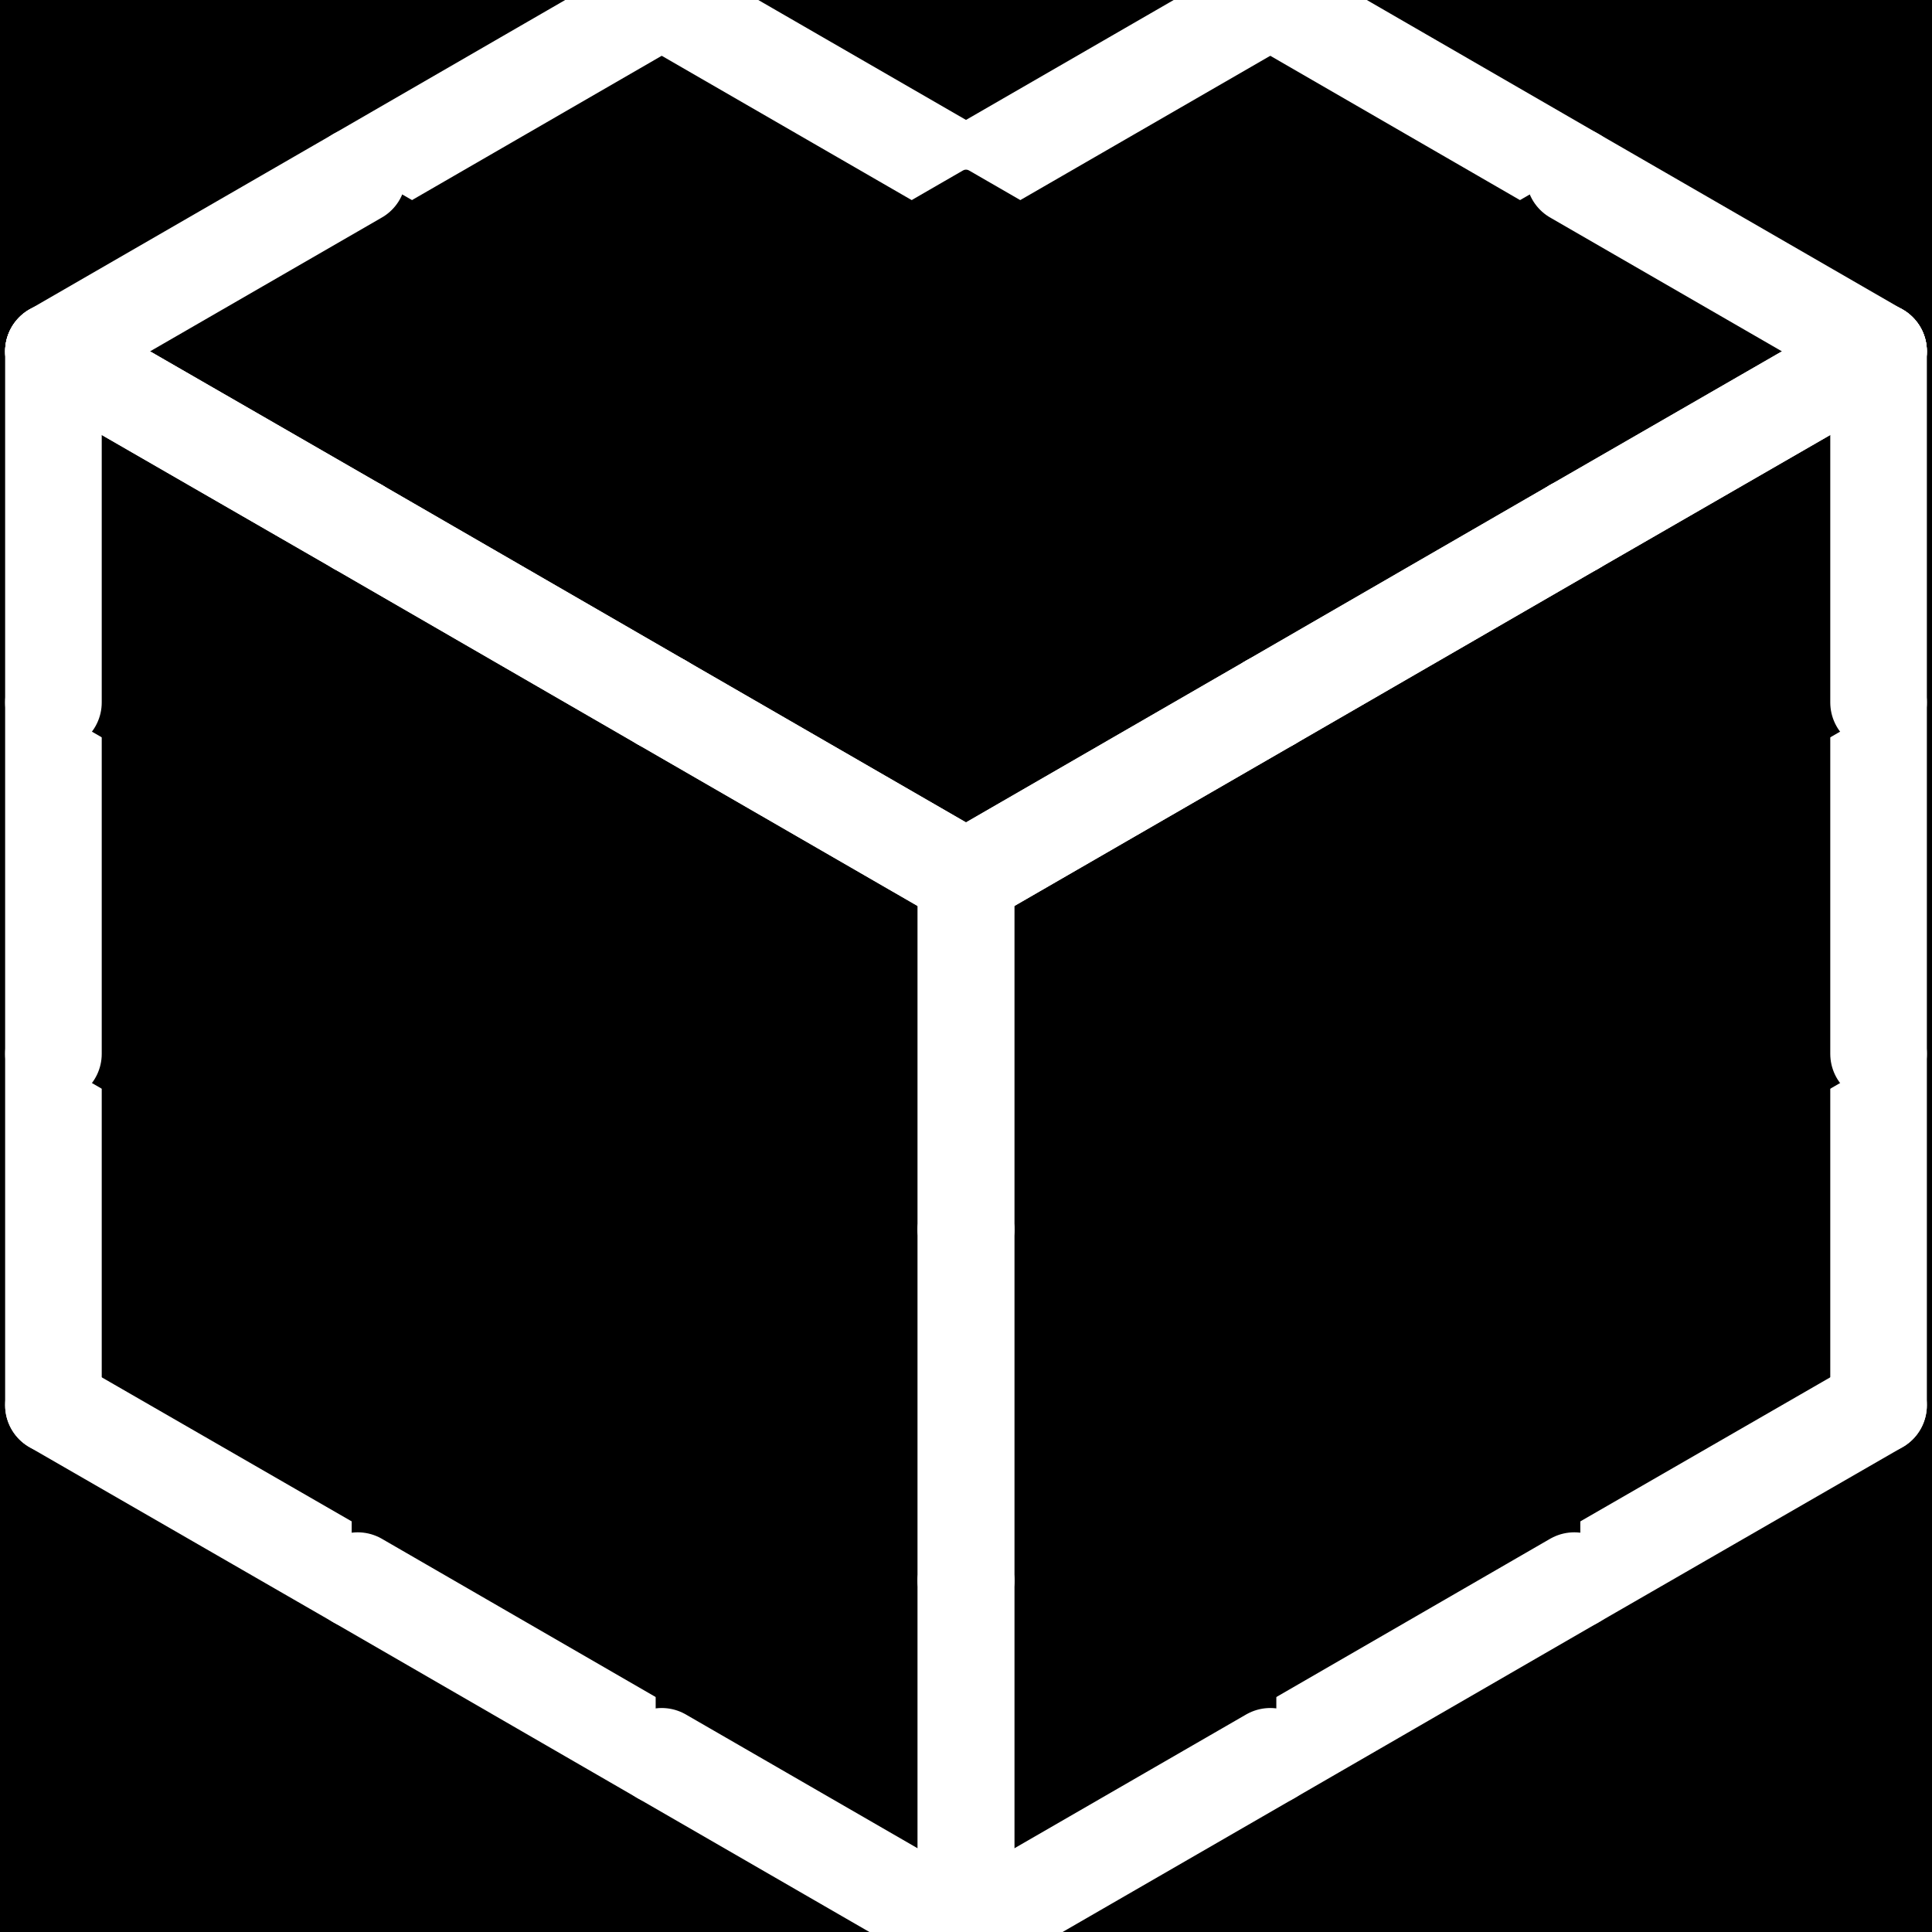
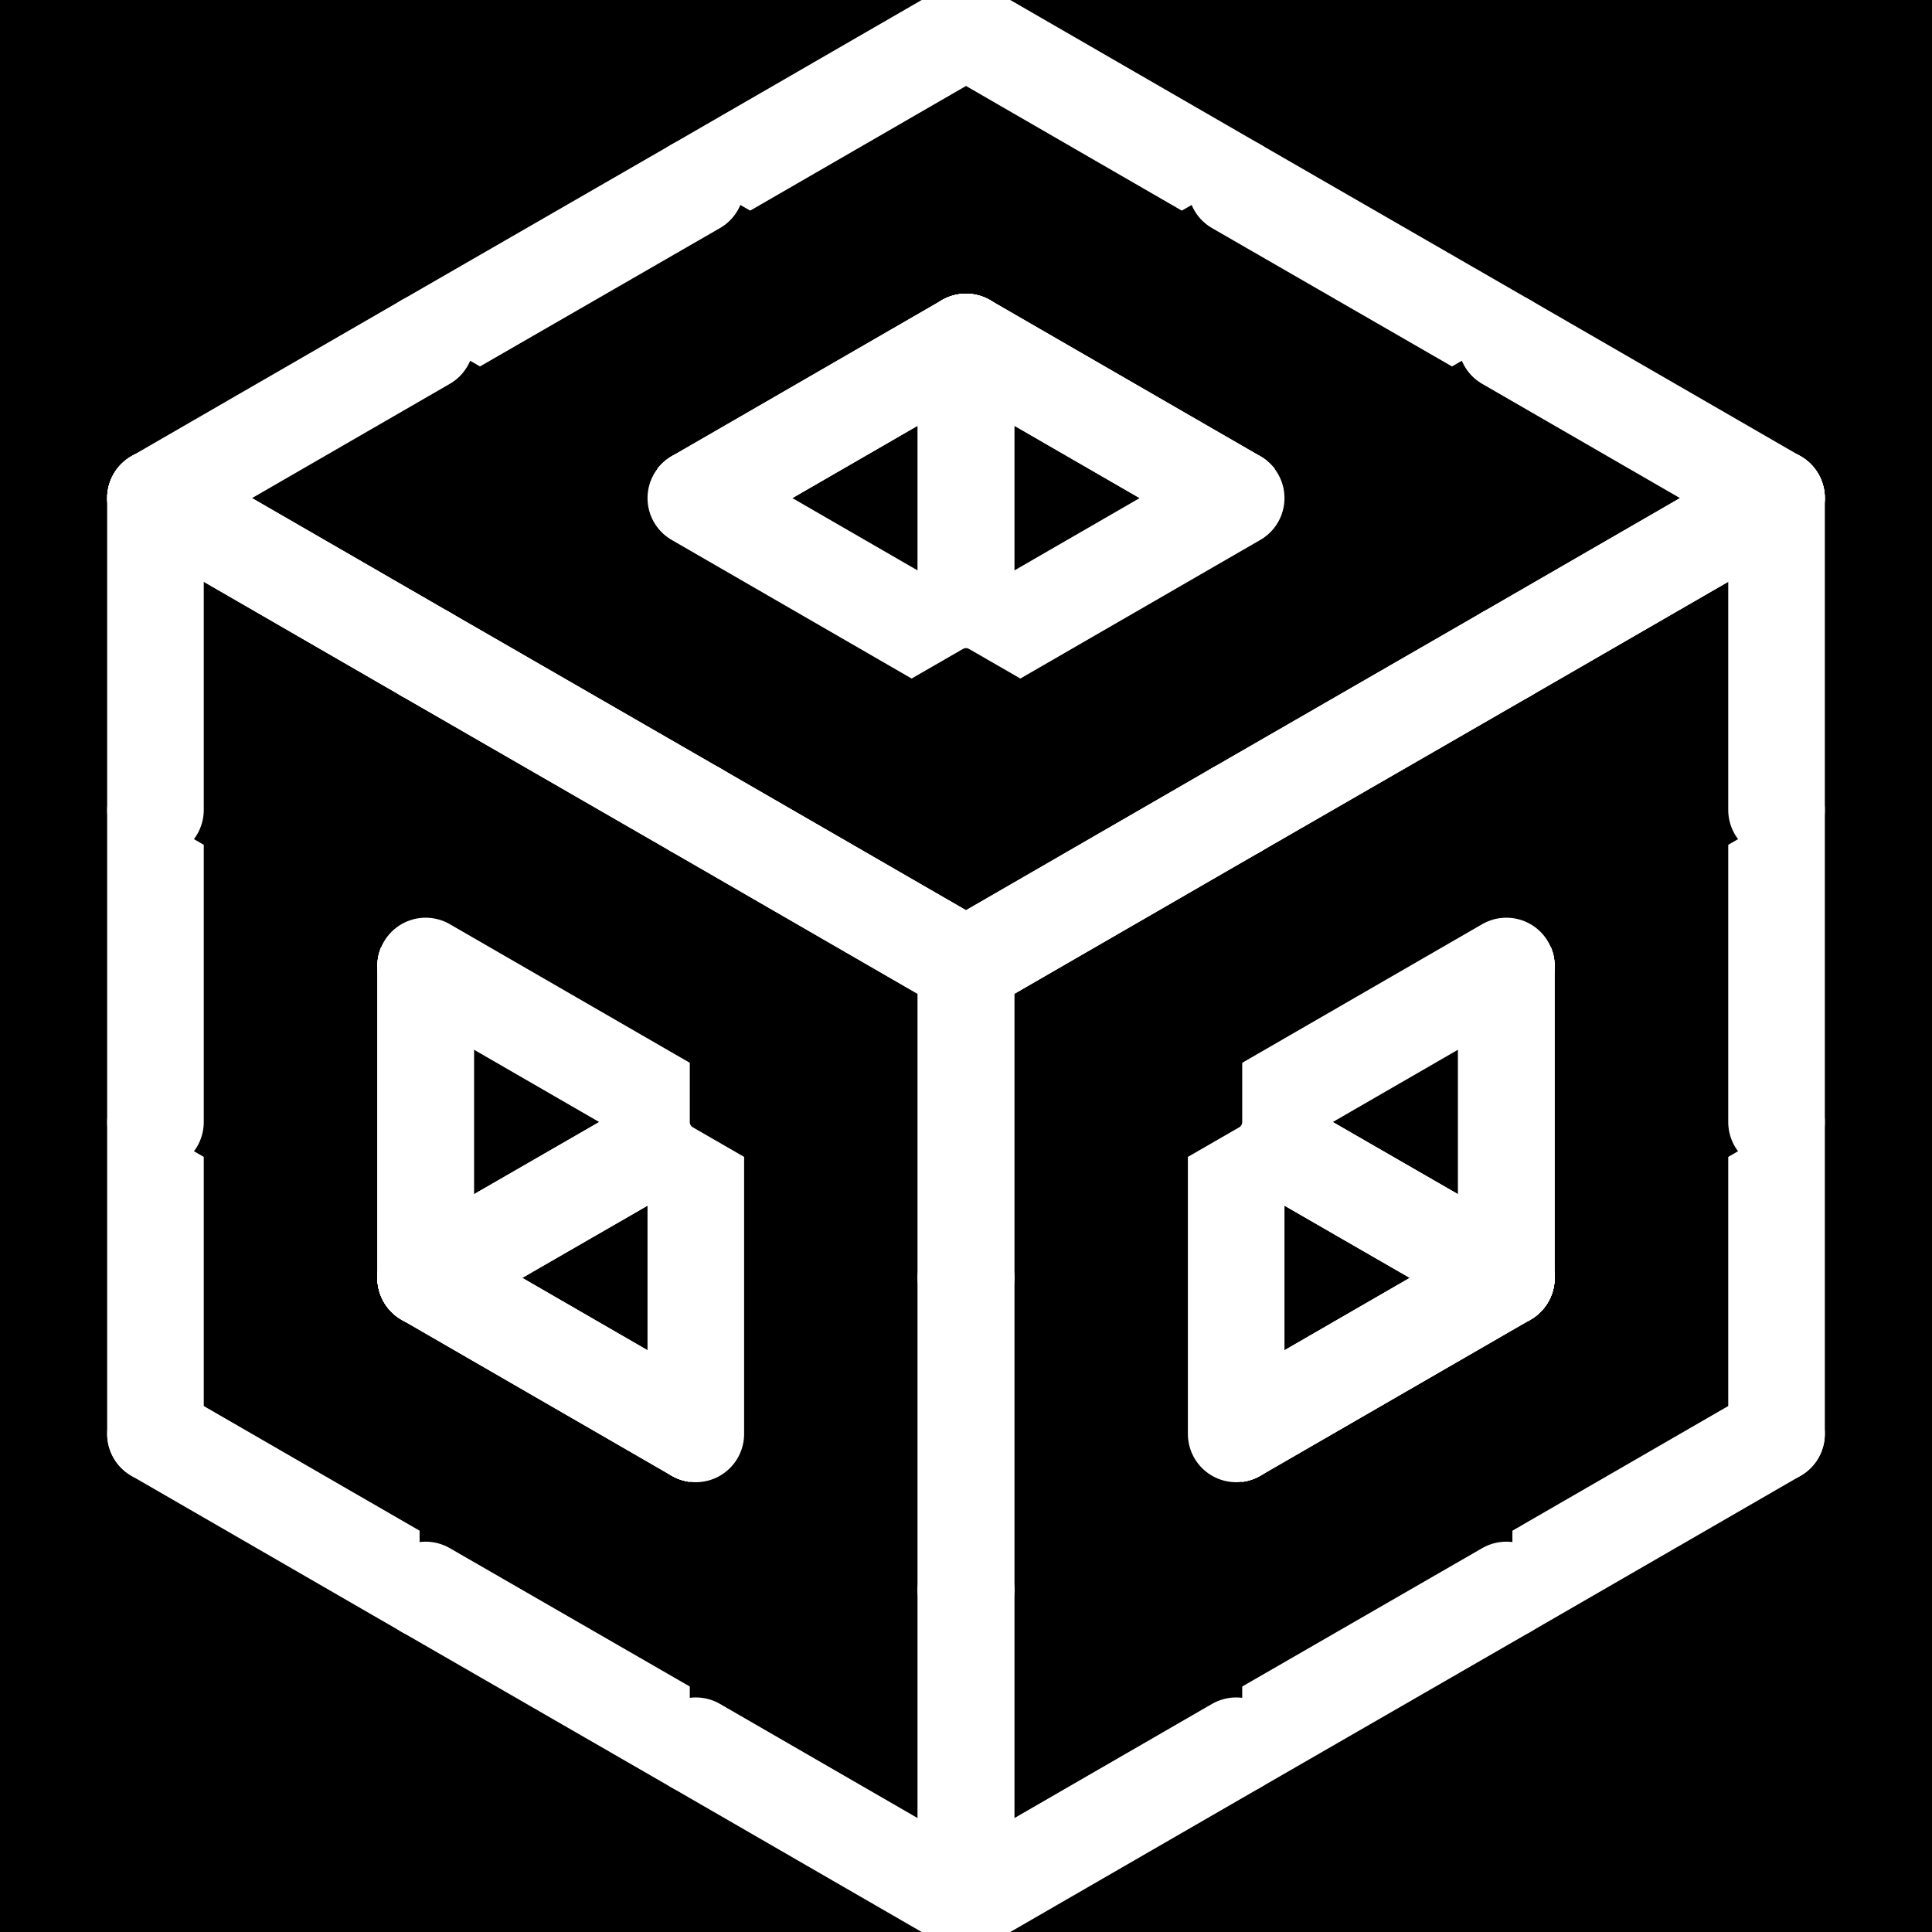
<svg xmlns="http://www.w3.org/2000/svg" viewBox="0 0 64 64">
  <rect width="64" height="64" fill="#000000" />
  <g fill="none" stroke="#ffffff" stroke-width="3.2" stroke-linecap="round" stroke-linejoin="round">
-     <polygon points="21.92,34.91 32.00,40.73 32.00,29.09 21.92,23.27" fill="#000000" stroke="#000000" stroke-width="0.4" />
+     <polygon points="5.15,47.50 14.10,52.67 14.10,42.33 5.15,37.17" fill="#000000" stroke="#000000" stroke-width="0.4" />
+     <polygon points="58.85,47.50 49.90,52.67 49.90,42.33 58.85,37.17" fill="#000000" stroke="#000000" stroke-width="0.4" />
+     <polygon points="32.00,1.00 40.95,6.17 32.00,11.33 23.05,6.17" fill="#000000" stroke="#000000" stroke-width="0.4" />
    <g stroke-width="0.0" stroke-opacity="0.45">
-       <path d="M32.00 40.73 L32.00 29.09" />
+       <path d="M14.10 52.67 L14.10 42.33" />
+       <path d="M14.10 42.33 L5.15 37.17" />
+       <path d="M49.90 52.67 L49.90 42.33" />
+       <path d="M49.90 42.33 L58.85 37.17" />
+       <path d="M40.95 6.17 L32.00 11.33" />
+       <path d="M32.00 11.33 L23.05 6.17" />
    </g>
-     <path d="M21.92 34.91 L32.00 40.73" />
-     <path d="M32.00 29.09 L21.92 23.27" />
-     <path d="M21.92 23.27 L21.92 34.91" />
-     <polygon points="32.00,5.82 42.08,11.64 32.00,17.45 21.92,11.64" fill="#000000" stroke="#000000" stroke-width="0.4" />
-     <polygon points="32.00,40.73 42.08,46.55 42.08,34.91 32.00,29.09" fill="#000000" stroke="#000000" stroke-width="0.4" />
-     <path d="M32.00 5.82 L42.08 11.64" />
-     <path d="M42.08 11.64 L32.00 17.45" />
-     <path d="M32.00 17.45 L21.92 11.64" />
-     <path d="M21.92 11.64 L32.00 5.82" />
-     <path d="M32.00 40.73 L42.08 46.55" />
-     <path d="M42.08 46.55 L42.08 34.91" />
-     <path d="M42.08 34.91 L32.00 29.09" />
-     <polygon points="1.77,46.55 11.85,52.36 11.85,40.73 1.77,34.91" fill="#000000" stroke="#000000" stroke-width="0.4" />
-     <polygon points="62.23,46.55 52.15,52.36 52.15,40.73 62.23,34.91" fill="#000000" stroke="#000000" stroke-width="0.4" />
+     <path d="M5.15 47.50 L14.10 52.67" />
+     <path d="M5.15 37.17 L5.15 47.50" />
+     <path d="M58.85 47.50 L49.90 52.67" />
+     <path d="M58.85 37.17 L58.85 47.50" />
+     <path d="M32.00 1.00 L40.95 6.17" />
+     <path d="M23.05 6.17 L32.00 1.00" />
+     <polygon points="40.95,37.17 49.90,42.33 40.95,47.50 32.00,42.33" fill="#000000" stroke="#000000" stroke-width="0.4" />
+     <polygon points="49.90,52.67 40.95,57.83 40.95,47.50 49.90,42.33" fill="#000000" stroke="#000000" stroke-width="0.4" />
+     <polygon points="23.05,37.17 14.10,42.33 14.10,32.00 23.05,26.83" fill="#000000" stroke="#000000" stroke-width="0.4" />
+     <polygon points="5.15,37.17 14.10,42.33 14.10,32.00 5.15,26.83" fill="#000000" stroke="#000000" stroke-width="0.4" />
+     <polygon points="58.85,37.17 49.90,42.33 49.90,32.00 58.85,26.83" fill="#000000" stroke="#000000" stroke-width="0.4" />
+     <polygon points="40.95,37.17 49.90,42.33 49.90,32.00 40.95,26.83" fill="#000000" stroke="#000000" stroke-width="0.4" />
+     <polygon points="23.05,6.17 32.00,11.33 23.05,16.50 14.10,11.33" fill="#000000" stroke="#000000" stroke-width="0.4" />
+     <polygon points="32.00,21.67 23.05,26.83 23.05,16.50 32.00,11.33" fill="#000000" stroke="#000000" stroke-width="0.4" />
+     <polygon points="23.05,37.17 32.00,42.33 23.05,47.50 14.10,42.33" fill="#000000" stroke="#000000" stroke-width="0.4" />
+     <polygon points="14.10,52.67 23.05,57.83 23.05,47.50 14.10,42.33" fill="#000000" stroke="#000000" stroke-width="0.4" />
+     <polygon points="40.95,6.17 49.90,11.33 40.95,16.50 32.00,11.33" fill="#000000" stroke="#000000" stroke-width="0.4" />
+     <polygon points="32.00,21.67 40.95,26.83 40.95,16.50 32.00,11.33" fill="#000000" stroke="#000000" stroke-width="0.4" />
+     <polygon points="32.00,21.67 40.95,26.83 32.00,32.00 23.05,26.83" fill="#000000" stroke="#000000" stroke-width="0.4" />
+     <polygon points="40.95,37.17 32.00,42.33 32.00,32.00 40.95,26.83" fill="#000000" stroke="#000000" stroke-width="0.4" />
+     <polygon points="23.05,37.17 32.00,42.33 32.00,32.00 23.05,26.83" fill="#000000" stroke="#000000" stroke-width="0.4" />
    <g stroke-width="0.0" stroke-opacity="0.45">
-       <path d="M11.85 52.36 L11.85 40.73" />
-       <path d="M11.85 40.73 L1.77 34.91" />
-       <path d="M52.15 52.36 L52.15 40.73" />
-       <path d="M52.15 40.73 L62.23 34.91" />
+       <path d="M40.95 57.83 L40.95 47.50" />
+       <path d="M14.10 32.00 L5.15 26.83" />
+       <path d="M49.90 32.00 L58.85 26.83" />
+       <path d="M23.05 16.50 L14.10 11.33" />
+       <path d="M23.05 57.83 L23.05 47.50" />
+       <path d="M49.90 11.33 L40.95 16.50" />
    </g>
-     <path d="M1.77 46.55 L11.85 52.36" />
-     <path d="M1.77 34.91 L1.77 46.55" />
-     <path d="M62.23 46.55 L52.15 52.36" />
-     <path d="M62.23 34.91 L62.23 46.55" />
-     <polygon points="52.15,52.36 42.08,58.18 42.08,46.55 52.15,40.73" fill="#000000" stroke="#000000" stroke-width="0.4" />
-     <polygon points="1.77,34.91 11.85,40.73 11.85,29.09 1.77,23.27" fill="#000000" stroke="#000000" stroke-width="0.4" />
-     <polygon points="62.23,34.91 52.15,40.73 52.15,29.09 62.23,23.27" fill="#000000" stroke="#000000" stroke-width="0.4" />
-     <polygon points="21.92,0.00 32.00,5.82 21.92,11.64 11.85,5.82" fill="#000000" stroke="#000000" stroke-width="0.4" />
-     <polygon points="11.85,52.36 21.92,58.18 21.92,46.55 11.85,40.73" fill="#000000" stroke="#000000" stroke-width="0.4" />
-     <polygon points="42.08,0.00 52.15,5.82 42.08,11.64 32.00,5.82" fill="#000000" stroke="#000000" stroke-width="0.4" />
+     <path d="M40.95 37.17 L49.90 42.33" />
+     <path d="M49.90 42.33 L40.95 47.50" />
+     <path d="M40.95 47.50 L32.00 42.33" />
+     <path d="M32.00 42.33 L40.95 37.17" />
+     <path d="M49.90 52.67 L40.95 57.83" />
+     <path d="M40.95 47.50 L49.90 42.33" />
+     <path d="M23.05 37.17 L14.10 42.33" />
+     <path d="M14.10 42.33 L14.10 32.00" />
+     <path d="M14.10 32.00 L23.05 26.83" />
+     <path d="M23.05 26.83 L23.05 37.17" />
+     <path d="M14.10 42.33 L14.10 32.00" />
+     <path d="M5.15 26.83 L5.15 37.17" />
+     <path d="M49.90 42.33 L49.90 32.00" />
+     <path d="M58.85 26.83 L58.85 37.17" />
+     <path d="M40.95 37.17 L49.90 42.33" />
+     <path d="M49.90 42.33 L49.90 32.00" />
+     <path d="M49.90 32.00 L40.95 26.83" />
+     <path d="M40.95 26.83 L40.95 37.17" />
+     <path d="M32.00 11.33 L23.05 16.50" />
+     <path d="M14.10 11.33 L23.05 6.17" />
+     <path d="M32.00 21.67 L23.05 26.83" />
+     <path d="M23.05 26.83 L23.05 16.50" />
+     <path d="M23.05 16.50 L32.00 11.33" />
+     <path d="M32.00 11.33 L32.00 21.67" />
+     <path d="M23.05 37.17 L32.00 42.33" />
+     <path d="M32.00 42.33 L23.05 47.50" />
+     <path d="M23.05 47.50 L14.10 42.33" />
+     <path d="M14.10 42.33 L23.05 37.17" />
+     <path d="M14.10 52.67 L23.05 57.83" />
+     <path d="M23.05 47.50 L14.10 42.33" />
+     <path d="M40.95 6.17 L49.90 11.33" />
+     <path d="M40.95 16.50 L32.00 11.33" />
+     <path d="M32.00 21.67 L40.95 26.83" />
+     <path d="M40.95 26.83 L40.95 16.50" />
+     <path d="M40.95 16.50 L32.00 11.33" />
+     <path d="M32.00 11.33 L32.00 21.67" />
+     <path d="M32.00 21.67 L40.95 26.83" />
+     <path d="M40.95 26.83 L32.00 32.00" />
+     <path d="M32.00 32.00 L23.05 26.83" />
+     <path d="M23.05 26.83 L32.00 21.67" />
+     <path d="M40.95 37.17 L32.00 42.33" />
+     <path d="M32.00 42.33 L32.00 32.00" />
+     <path d="M32.00 32.00 L40.95 26.83" />
+     <path d="M40.95 26.83 L40.95 37.17" />
+     <path d="M23.05 37.17 L32.00 42.33" />
+     <path d="M32.00 42.33 L32.00 32.00" />
+     <path d="M32.00 32.00 L23.05 26.83" />
+     <path d="M23.05 26.83 L23.05 37.17" />
+     <polygon points="49.90,11.33 58.85,16.50 49.90,21.67 40.95,16.50" fill="#000000" stroke="#000000" stroke-width="0.4" />
+     <polygon points="58.85,26.83 49.90,32.00 49.90,21.67 58.85,16.50" fill="#000000" stroke="#000000" stroke-width="0.4" />
+     <polygon points="40.95,57.83 32.00,63.00 32.00,52.67 40.95,47.50" fill="#000000" stroke="#000000" stroke-width="0.4" />
+     <polygon points="23.05,57.83 32.00,63.00 32.00,52.67 23.05,47.50" fill="#000000" stroke="#000000" stroke-width="0.4" />
+     <polygon points="14.10,11.33 23.05,16.50 14.10,21.67 5.15,16.50" fill="#000000" stroke="#000000" stroke-width="0.4" />
+     <polygon points="5.15,26.83 14.10,32.00 14.10,21.67 5.15,16.50" fill="#000000" stroke="#000000" stroke-width="0.4" />
    <g stroke-width="0.0" stroke-opacity="0.45">
-       <path d="M42.08 58.18 L42.08 46.55" />
-       <path d="M42.08 46.55 L52.15 40.73" />
-       <path d="M11.85 40.73 L11.85 29.09" />
-       <path d="M11.85 29.09 L1.77 23.27" />
-       <path d="M52.15 40.73 L52.15 29.09" />
-       <path d="M52.15 29.09 L62.23 23.27" />
-       <path d="M32.00 5.82 L21.92 11.64" />
-       <path d="M21.92 11.64 L11.85 5.82" />
-       <path d="M21.92 58.18 L21.92 46.55" />
-       <path d="M21.92 46.55 L11.85 40.73" />
-       <path d="M52.15 5.82 L42.08 11.64" />
-       <path d="M42.08 11.64 L32.00 5.82" />
+       <path d="M49.90 21.67 L40.95 16.50" />
+       <path d="M49.90 32.00 L49.90 21.67" />
+       <path d="M32.00 52.67 L40.95 47.50" />
+       <path d="M32.00 52.67 L23.05 47.50" />
+       <path d="M23.05 16.50 L14.10 21.67" />
+       <path d="M14.10 32.00 L14.10 21.67" />
    </g>
-     <path d="M52.15 52.36 L42.08 58.18" />
-     <path d="M1.77 23.27 L1.77 34.91" />
-     <path d="M62.23 23.27 L62.23 34.91" />
-     <path d="M21.92 0.00 L32.00 5.82" />
-     <path d="M11.85 5.82 L21.92 0.00" />
-     <path d="M11.85 52.36 L21.92 58.18" />
-     <path d="M42.08 0.00 L52.15 5.82" />
-     <path d="M32.00 5.82 L42.08 0.00" />
-     <polygon points="52.15,5.82 62.23,11.64 52.15,17.45 42.08,11.64" fill="#000000" stroke="#000000" stroke-width="0.4" />
-     <polygon points="62.23,23.27 52.15,29.09 52.15,17.45 62.23,11.64" fill="#000000" stroke="#000000" stroke-width="0.4" />
-     <polygon points="11.85,40.73 21.92,46.55 21.92,34.91 11.85,29.09" fill="#000000" stroke="#000000" stroke-width="0.4" />
-     <polygon points="32.00,5.82 42.08,11.64 32.00,17.45 21.92,11.64" fill="#000000" stroke="#000000" stroke-width="0.4" />
-     <polygon points="42.08,58.18 32.00,64.00 32.00,52.36 42.08,46.55" fill="#000000" stroke="#000000" stroke-width="0.4" />
-     <polygon points="21.92,58.18 32.00,64.00 32.00,52.36 21.92,46.55" fill="#000000" stroke="#000000" stroke-width="0.4" />
-     <polygon points="52.15,40.73 42.08,46.55 42.08,34.91 52.15,29.09" fill="#000000" stroke="#000000" stroke-width="0.4" />
-     <polygon points="11.85,5.82 21.92,11.64 11.85,17.45 1.77,11.64" fill="#000000" stroke="#000000" stroke-width="0.4" />
-     <polygon points="1.77,23.27 11.85,29.09 11.85,17.45 1.77,11.64" fill="#000000" stroke="#000000" stroke-width="0.4" />
+     <path d="M49.90 11.33 L58.85 16.50" />
+     <path d="M58.85 16.50 L49.90 21.67" />
+     <path d="M49.90 21.67 L58.85 16.50" />
+     <path d="M58.85 16.50 L58.85 26.83" />
+     <path d="M40.95 57.83 L32.00 63.00" />
+     <path d="M32.00 63.00 L32.00 52.67" />
+     <path d="M23.05 57.83 L32.00 63.00" />
+     <path d="M32.00 63.00 L32.00 52.67" />
+     <path d="M14.10 21.67 L5.15 16.50" />
+     <path d="M5.15 16.50 L14.10 11.33" />
+     <path d="M14.10 21.67 L5.15 16.50" />
+     <path d="M5.15 16.50 L5.15 26.83" />
+     <polygon points="23.05,16.50 32.00,21.67 23.05,26.83 14.10,21.67" fill="#000000" stroke="#000000" stroke-width="0.4" />
+     <polygon points="14.10,32.00 23.05,37.17 23.05,26.83 14.10,21.67" fill="#000000" stroke="#000000" stroke-width="0.4" />
+     <polygon points="40.95,16.50 49.90,21.67 40.95,26.83 32.00,21.67" fill="#000000" stroke="#000000" stroke-width="0.4" />
+     <polygon points="49.90,32.00 40.95,37.17 40.95,26.83 49.90,21.67" fill="#000000" stroke="#000000" stroke-width="0.4" />
+     <polygon points="40.95,47.50 32.00,52.67 32.00,42.33 40.95,37.17" fill="#000000" stroke="#000000" stroke-width="0.4" />
+     <polygon points="23.05,47.50 32.00,52.67 32.00,42.33 23.05,37.17" fill="#000000" stroke="#000000" stroke-width="0.4" />
    <g stroke-width="0.0" stroke-opacity="0.45">
-       <path d="M52.15 17.45 L42.08 11.64" />
-       <path d="M52.15 29.09 L52.15 17.45" />
-       <path d="M21.92 46.55 L21.92 34.91" />
-       <path d="M21.92 34.91 L11.85 29.09" />
-       <path d="M42.08 11.64 L32.00 17.45" />
-       <path d="M32.00 17.45 L21.92 11.64" />
-       <path d="M32.00 52.36 L42.08 46.55" />
-       <path d="M32.00 52.36 L21.92 46.55" />
-       <path d="M42.08 46.55 L42.08 34.91" />
-       <path d="M42.08 34.91 L52.15 29.09" />
-       <path d="M21.92 11.64 L11.85 17.45" />
-       <path d="M11.85 29.09 L11.85 17.45" />
+       <path d="M32.00 21.67 L23.05 26.83" />
+       <path d="M23.05 37.17 L23.05 26.83" />
+       <path d="M40.95 26.83 L32.00 21.67" />
+       <path d="M40.95 37.17 L40.95 26.83" />
+       <path d="M32.00 42.33 L40.95 37.17" />
+       <path d="M32.00 42.33 L23.05 37.17" />
    </g>
-     <path d="M52.15 5.82 L62.23 11.64" />
-     <path d="M62.23 11.64 L52.15 17.45" />
-     <path d="M52.15 17.45 L62.23 11.64" />
-     <path d="M62.23 11.64 L62.23 23.27" />
-     <path d="M42.08 58.18 L32.00 64.00" />
-     <path d="M32.00 64.00 L32.00 52.36" />
-     <path d="M21.92 58.18 L32.00 64.00" />
-     <path d="M32.00 64.00 L32.00 52.36" />
-     <path d="M11.85 17.45 L1.77 11.64" />
-     <path d="M1.77 11.64 L11.85 5.82" />
-     <path d="M11.85 17.45 L1.77 11.64" />
-     <path d="M1.77 11.64 L1.77 23.27" />
-     <polygon points="21.92,11.64 32.00,17.45 21.92,23.27 11.85,17.45" fill="#000000" stroke="#000000" stroke-width="0.4" />
-     <polygon points="11.85,29.09 21.92,34.91 21.92,23.27 11.85,17.45" fill="#000000" stroke="#000000" stroke-width="0.4" />
-     <polygon points="42.08,11.64 52.15,17.45 42.08,23.27 32.00,17.45" fill="#000000" stroke="#000000" stroke-width="0.4" />
-     <polygon points="52.15,29.09 42.08,34.91 42.08,23.27 52.15,17.45" fill="#000000" stroke="#000000" stroke-width="0.4" />
-     <polygon points="42.08,46.55 32.00,52.36 32.00,40.73 42.08,34.91" fill="#000000" stroke="#000000" stroke-width="0.4" />
-     <polygon points="21.92,46.55 32.00,52.36 32.00,40.73 21.92,34.91" fill="#000000" stroke="#000000" stroke-width="0.4" />
-     <g stroke-width="0.0" stroke-opacity="0.45">
-       <path d="M32.00 17.45 L21.92 23.27" />
-       <path d="M21.92 34.91 L21.92 23.27" />
-       <path d="M42.08 23.27 L32.00 17.45" />
-       <path d="M42.08 34.91 L42.08 23.27" />
-       <path d="M32.00 40.73 L42.08 34.91" />
-       <path d="M32.00 40.73 L21.92 34.91" />
-     </g>
-     <path d="M21.92 23.27 L11.85 17.45" />
-     <path d="M21.92 23.27 L11.85 17.45" />
-     <path d="M52.15 17.45 L42.08 23.27" />
-     <path d="M42.08 23.27 L52.15 17.45" />
-     <path d="M32.00 52.36 L32.00 40.73" />
-     <path d="M32.00 52.36 L32.00 40.73" />
-     <polygon points="32.00,17.45 42.08,23.27 32.00,29.09 21.92,23.27" fill="#000000" stroke="#000000" stroke-width="0.4" />
-     <polygon points="42.08,34.91 32.00,40.73 32.00,29.09 42.08,23.27" fill="#000000" stroke="#000000" stroke-width="0.4" />
-     <polygon points="21.92,34.91 32.00,40.73 32.00,29.09 21.92,23.27" fill="#000000" stroke="#000000" stroke-width="0.4" />
-     <path d="M42.08 23.27 L32.00 29.09" />
-     <path d="M32.00 29.09 L21.92 23.27" />
-     <path d="M32.00 40.73 L32.00 29.09" />
-     <path d="M32.00 29.09 L42.08 23.27" />
-     <path d="M32.00 40.73 L32.00 29.09" />
-     <path d="M32.00 29.09 L21.92 23.27" />
+     <path d="M23.05 16.50 L32.00 21.67" />
+     <path d="M23.05 26.83 L14.10 21.67" />
+     <path d="M14.10 32.00 L23.05 37.17" />
+     <path d="M23.05 26.83 L14.10 21.67" />
+     <path d="M49.90 21.67 L40.95 26.83" />
+     <path d="M32.00 21.67 L40.95 16.50" />
+     <path d="M49.90 32.00 L40.95 37.17" />
+     <path d="M40.95 26.83 L49.90 21.67" />
+     <path d="M32.00 52.67 L32.00 42.33" />
+     <path d="M40.95 37.17 L40.95 47.50" />
+     <path d="M32.00 52.67 L32.00 42.33" />
+     <path d="M23.05 37.17 L23.05 47.50" />
+     <polygon points="32.00,21.67 40.95,26.83 32.00,32.00 23.05,26.83" fill="#000000" stroke="#000000" stroke-width="0.4" />
+     <polygon points="40.95,37.17 32.00,42.33 32.00,32.00 40.95,26.83" fill="#000000" stroke="#000000" stroke-width="0.4" />
+     <polygon points="23.05,37.17 32.00,42.33 32.00,32.00 23.05,26.83" fill="#000000" stroke="#000000" stroke-width="0.4" />
+     <path d="M40.95 26.83 L32.00 32.00" />
+     <path d="M32.00 32.00 L23.05 26.83" />
+     <path d="M32.00 42.33 L32.00 32.00" />
+     <path d="M32.00 32.00 L40.95 26.83" />
+     <path d="M32.00 42.33 L32.00 32.00" />
+     <path d="M32.00 32.00 L23.05 26.83" />
  </g>
</svg>
